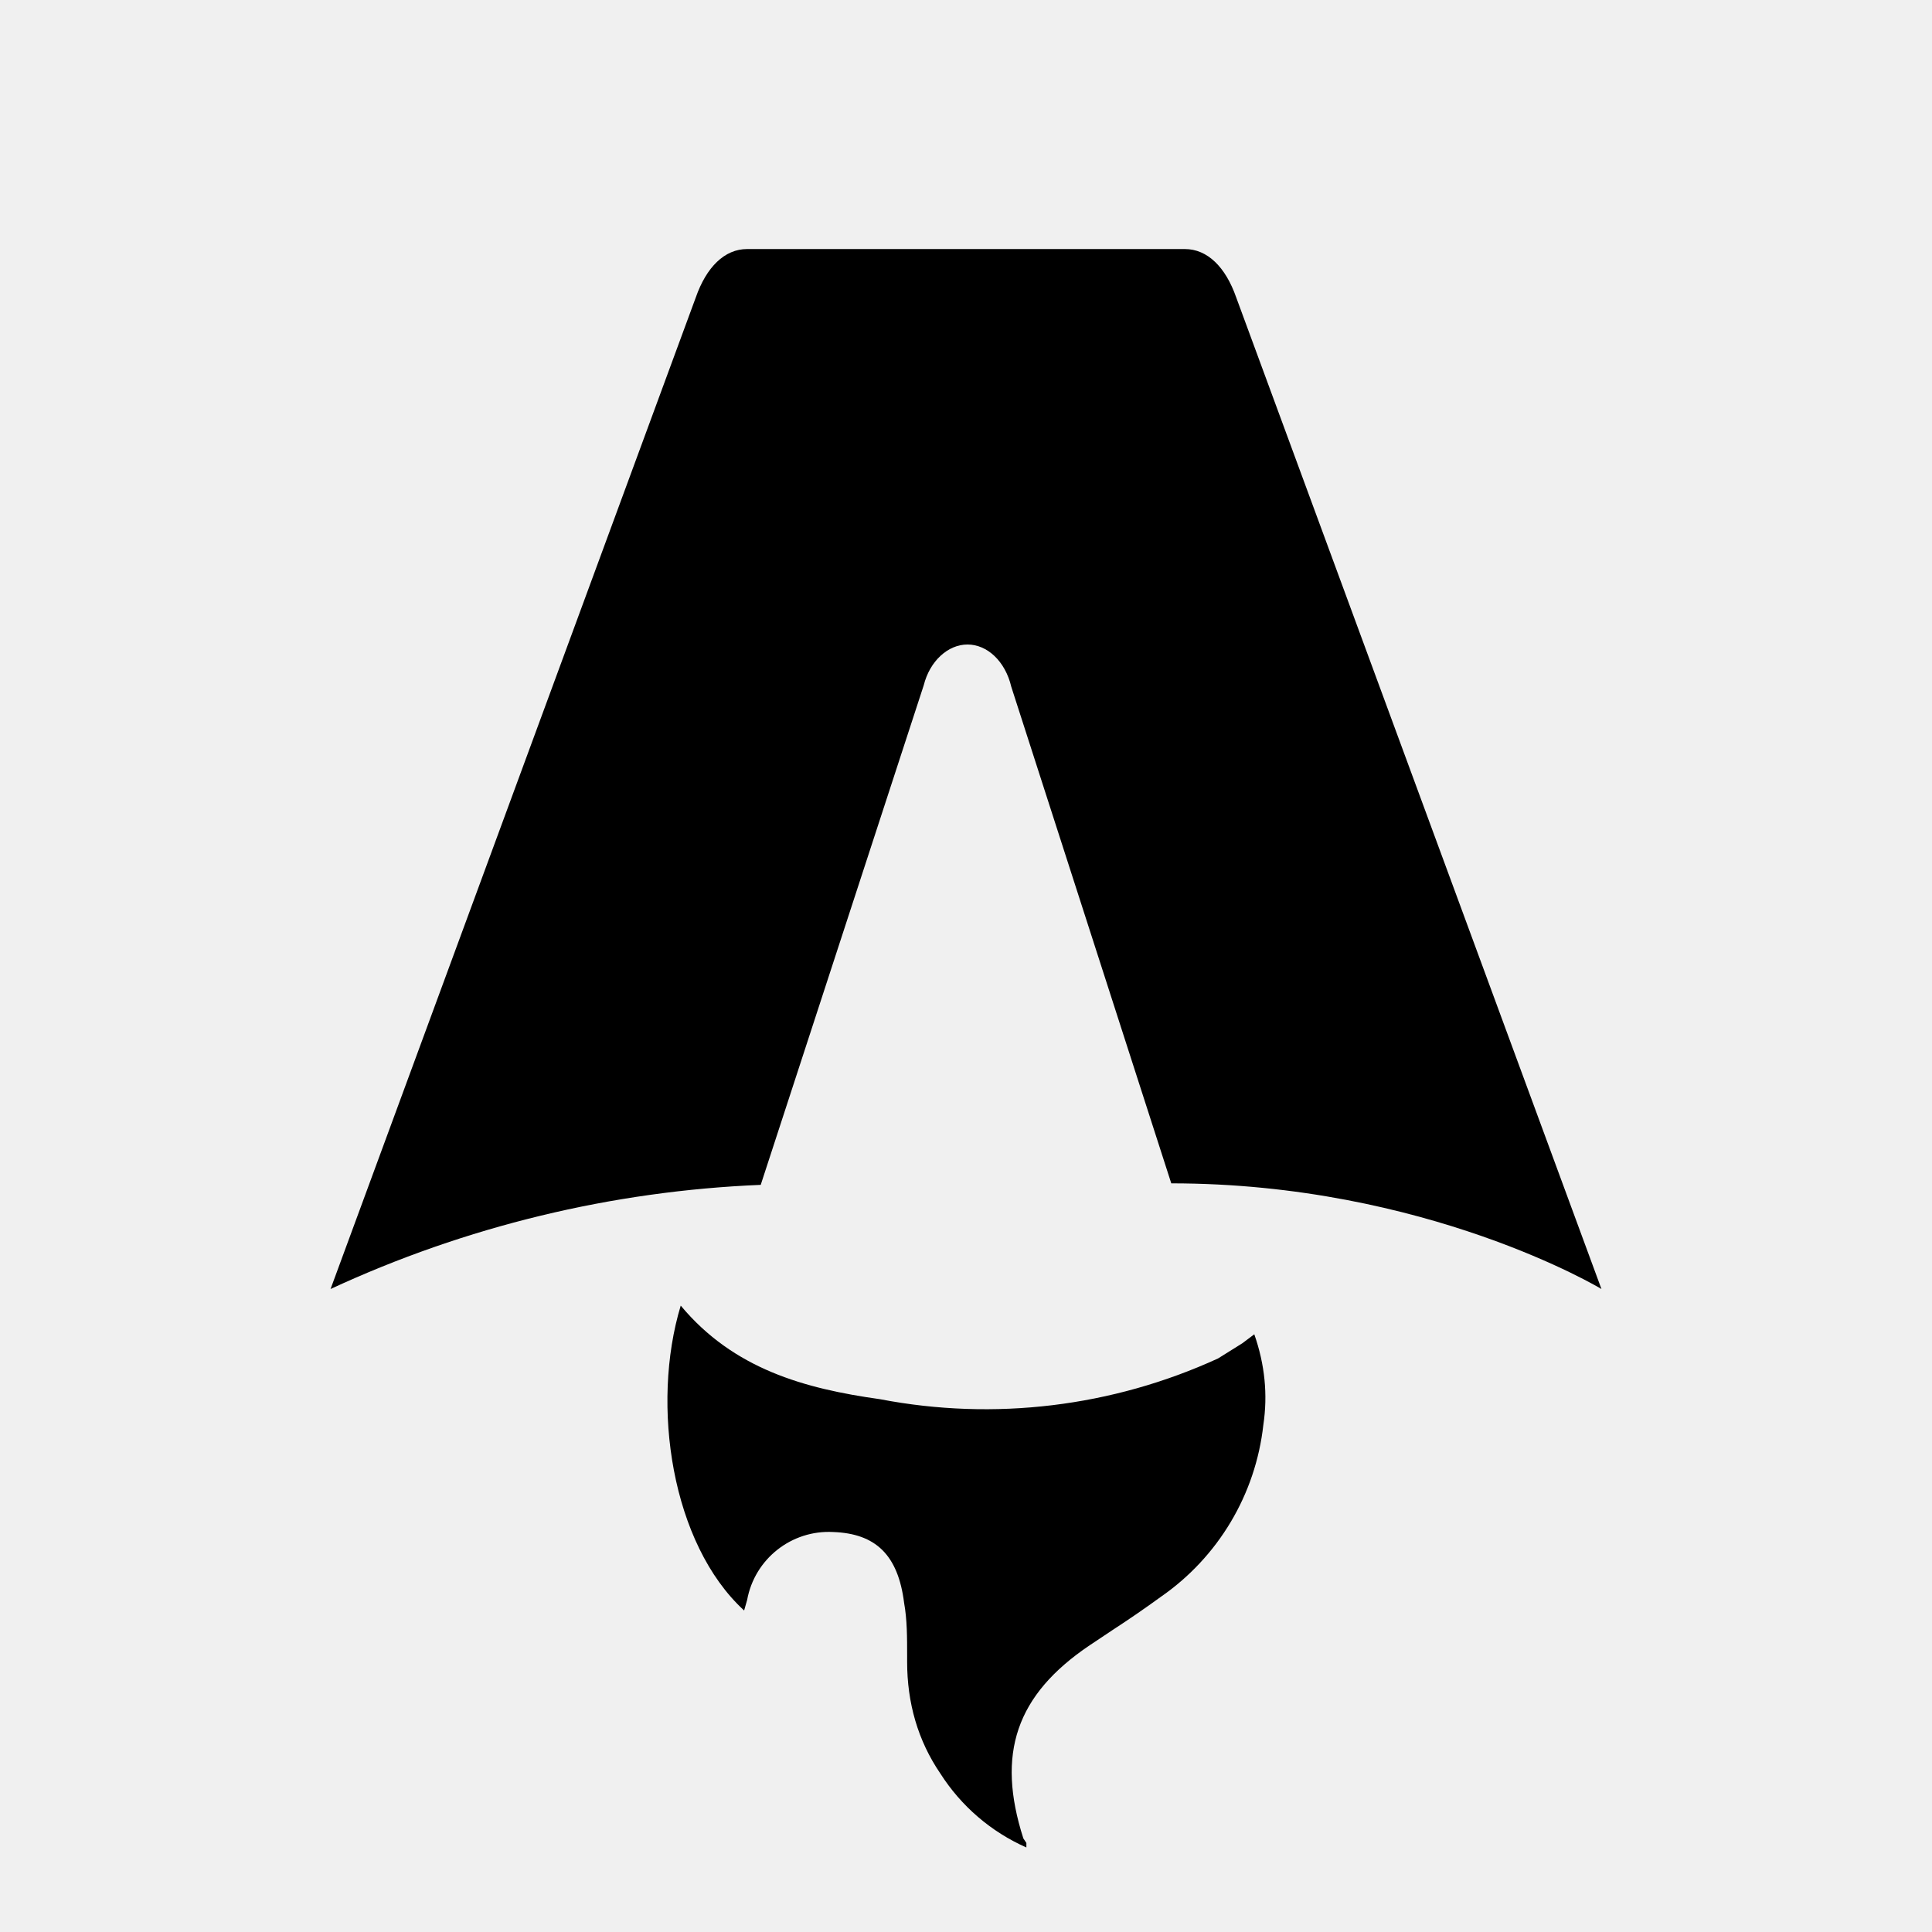
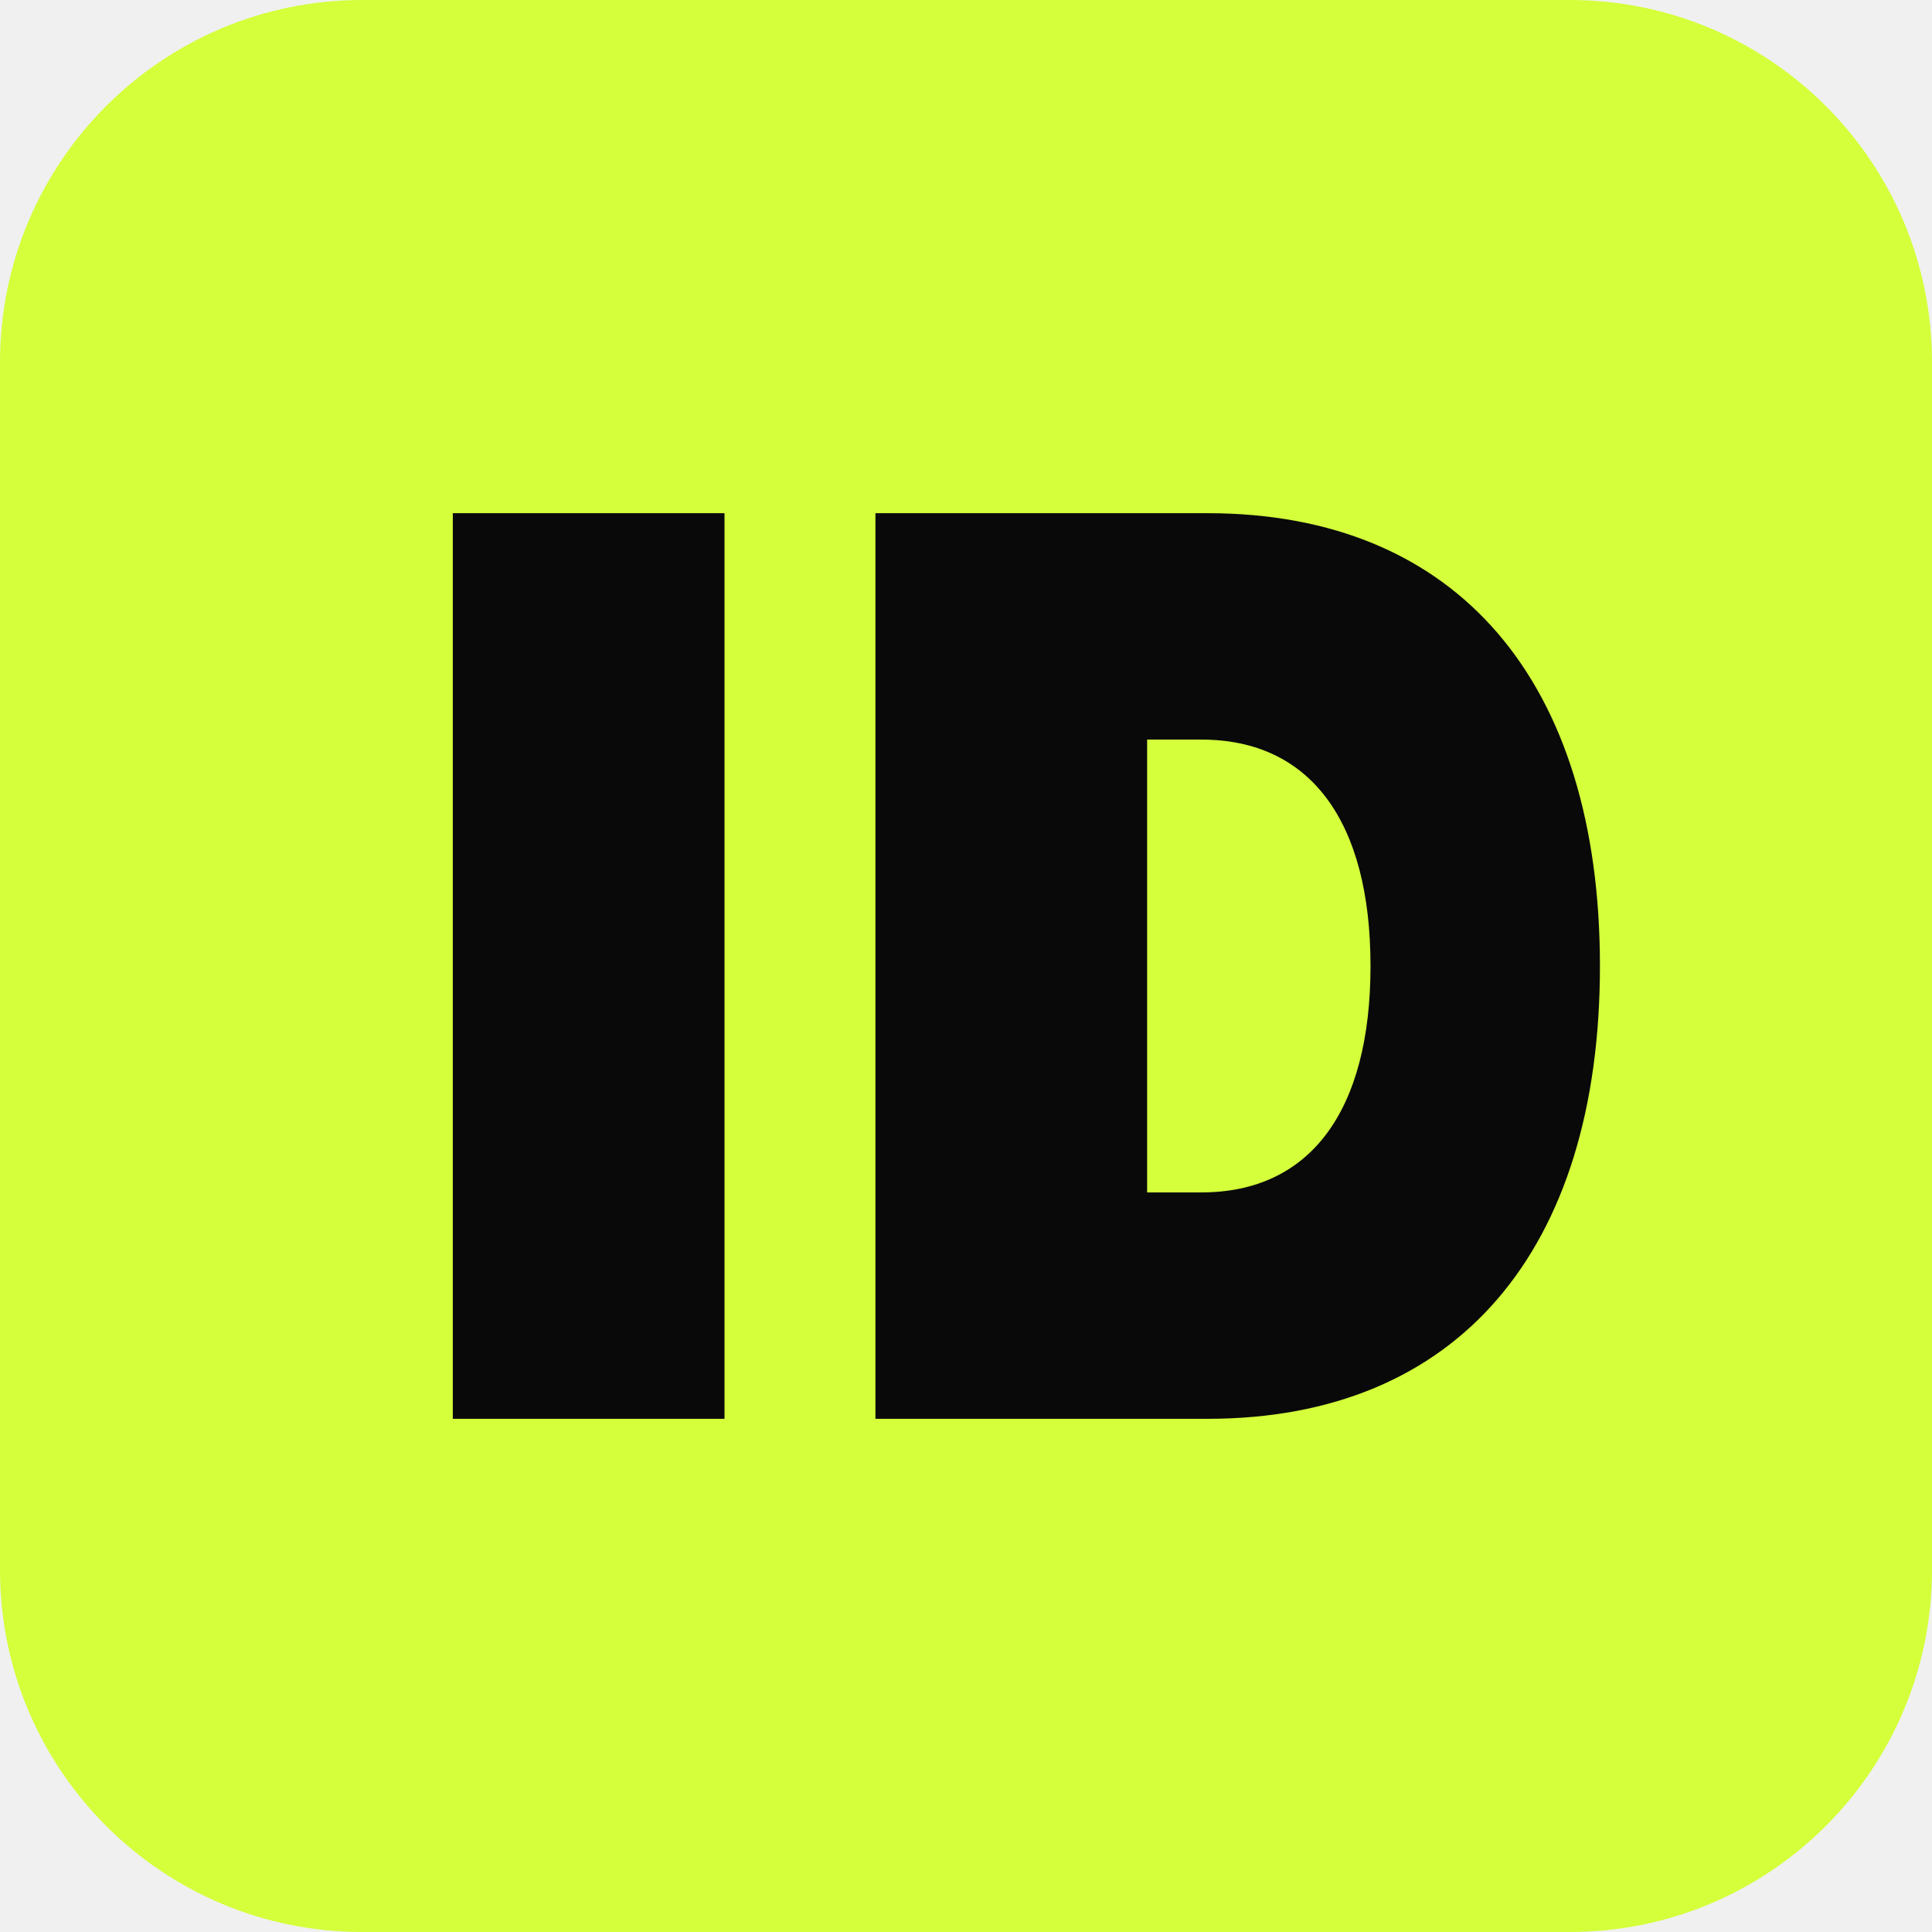
- <svg xmlns="http://www.w3.org/2000/svg" fill="none" viewBox="0 0 128 128">
-   <path d="M50.4 78.5a75.1 75.1 0 0 0-28.5 6.9l24.2-65.7c.7-2 1.9-3.2 3.4-3.2h29c1.5 0 2.7 1.2 3.4 3.2l24.2 65.7s-11.6-7-28.5-7L67 45.5c-.4-1.7-1.6-2.8-2.9-2.8-1.3 0-2.5 1.1-2.9 2.7L50.4 78.5Zm-1.1 28.2Zm-4.2-20.2c-2 6.6-.6 15.8 4.2 20.2a17.5 17.5 0 0 1 .2-.7 5.5 5.5 0 0 1 5.7-4.5c2.8.1 4.3 1.5 4.7 4.7.2 1.1.2 2.3.2 3.5v.4c0 2.7.7 5.2 2.2 7.4a13 13 0 0 0 5.7 4.9v-.3l-.2-.3c-1.8-5.6-.5-9.5 4.4-12.8l1.5-1a73 73 0 0 0 3.2-2.2 16 16 0 0 0 6.8-11.4c.3-2 .1-4-.6-6l-.8.6-1.6 1a37 37 0 0 1-22.4 2.7c-5-.7-9.7-2-13.2-6.2Z" />
-   <style>
-         path { fill: #000; }
-         @media (prefers-color-scheme: dark) {
-             path { fill: #FFF; }
-         }
-     </style>
+ <svg xmlns="http://www.w3.org/2000/svg" viewBox="0 0 64 64">
+   <rect width="64" height="64" rx="12" fill="#d4ff3a" />
+   <path d="M15 17h9v30h-9zM29 17h11c8.300 0 13 5.600 13 15s-4.700 15-13 15H29zm9 7.500v15h1.800c3.600 0 5.600-2.700 5.600-7.500s-2-7.500-5.600-7.500z" fill="#09090a" />
</svg>
